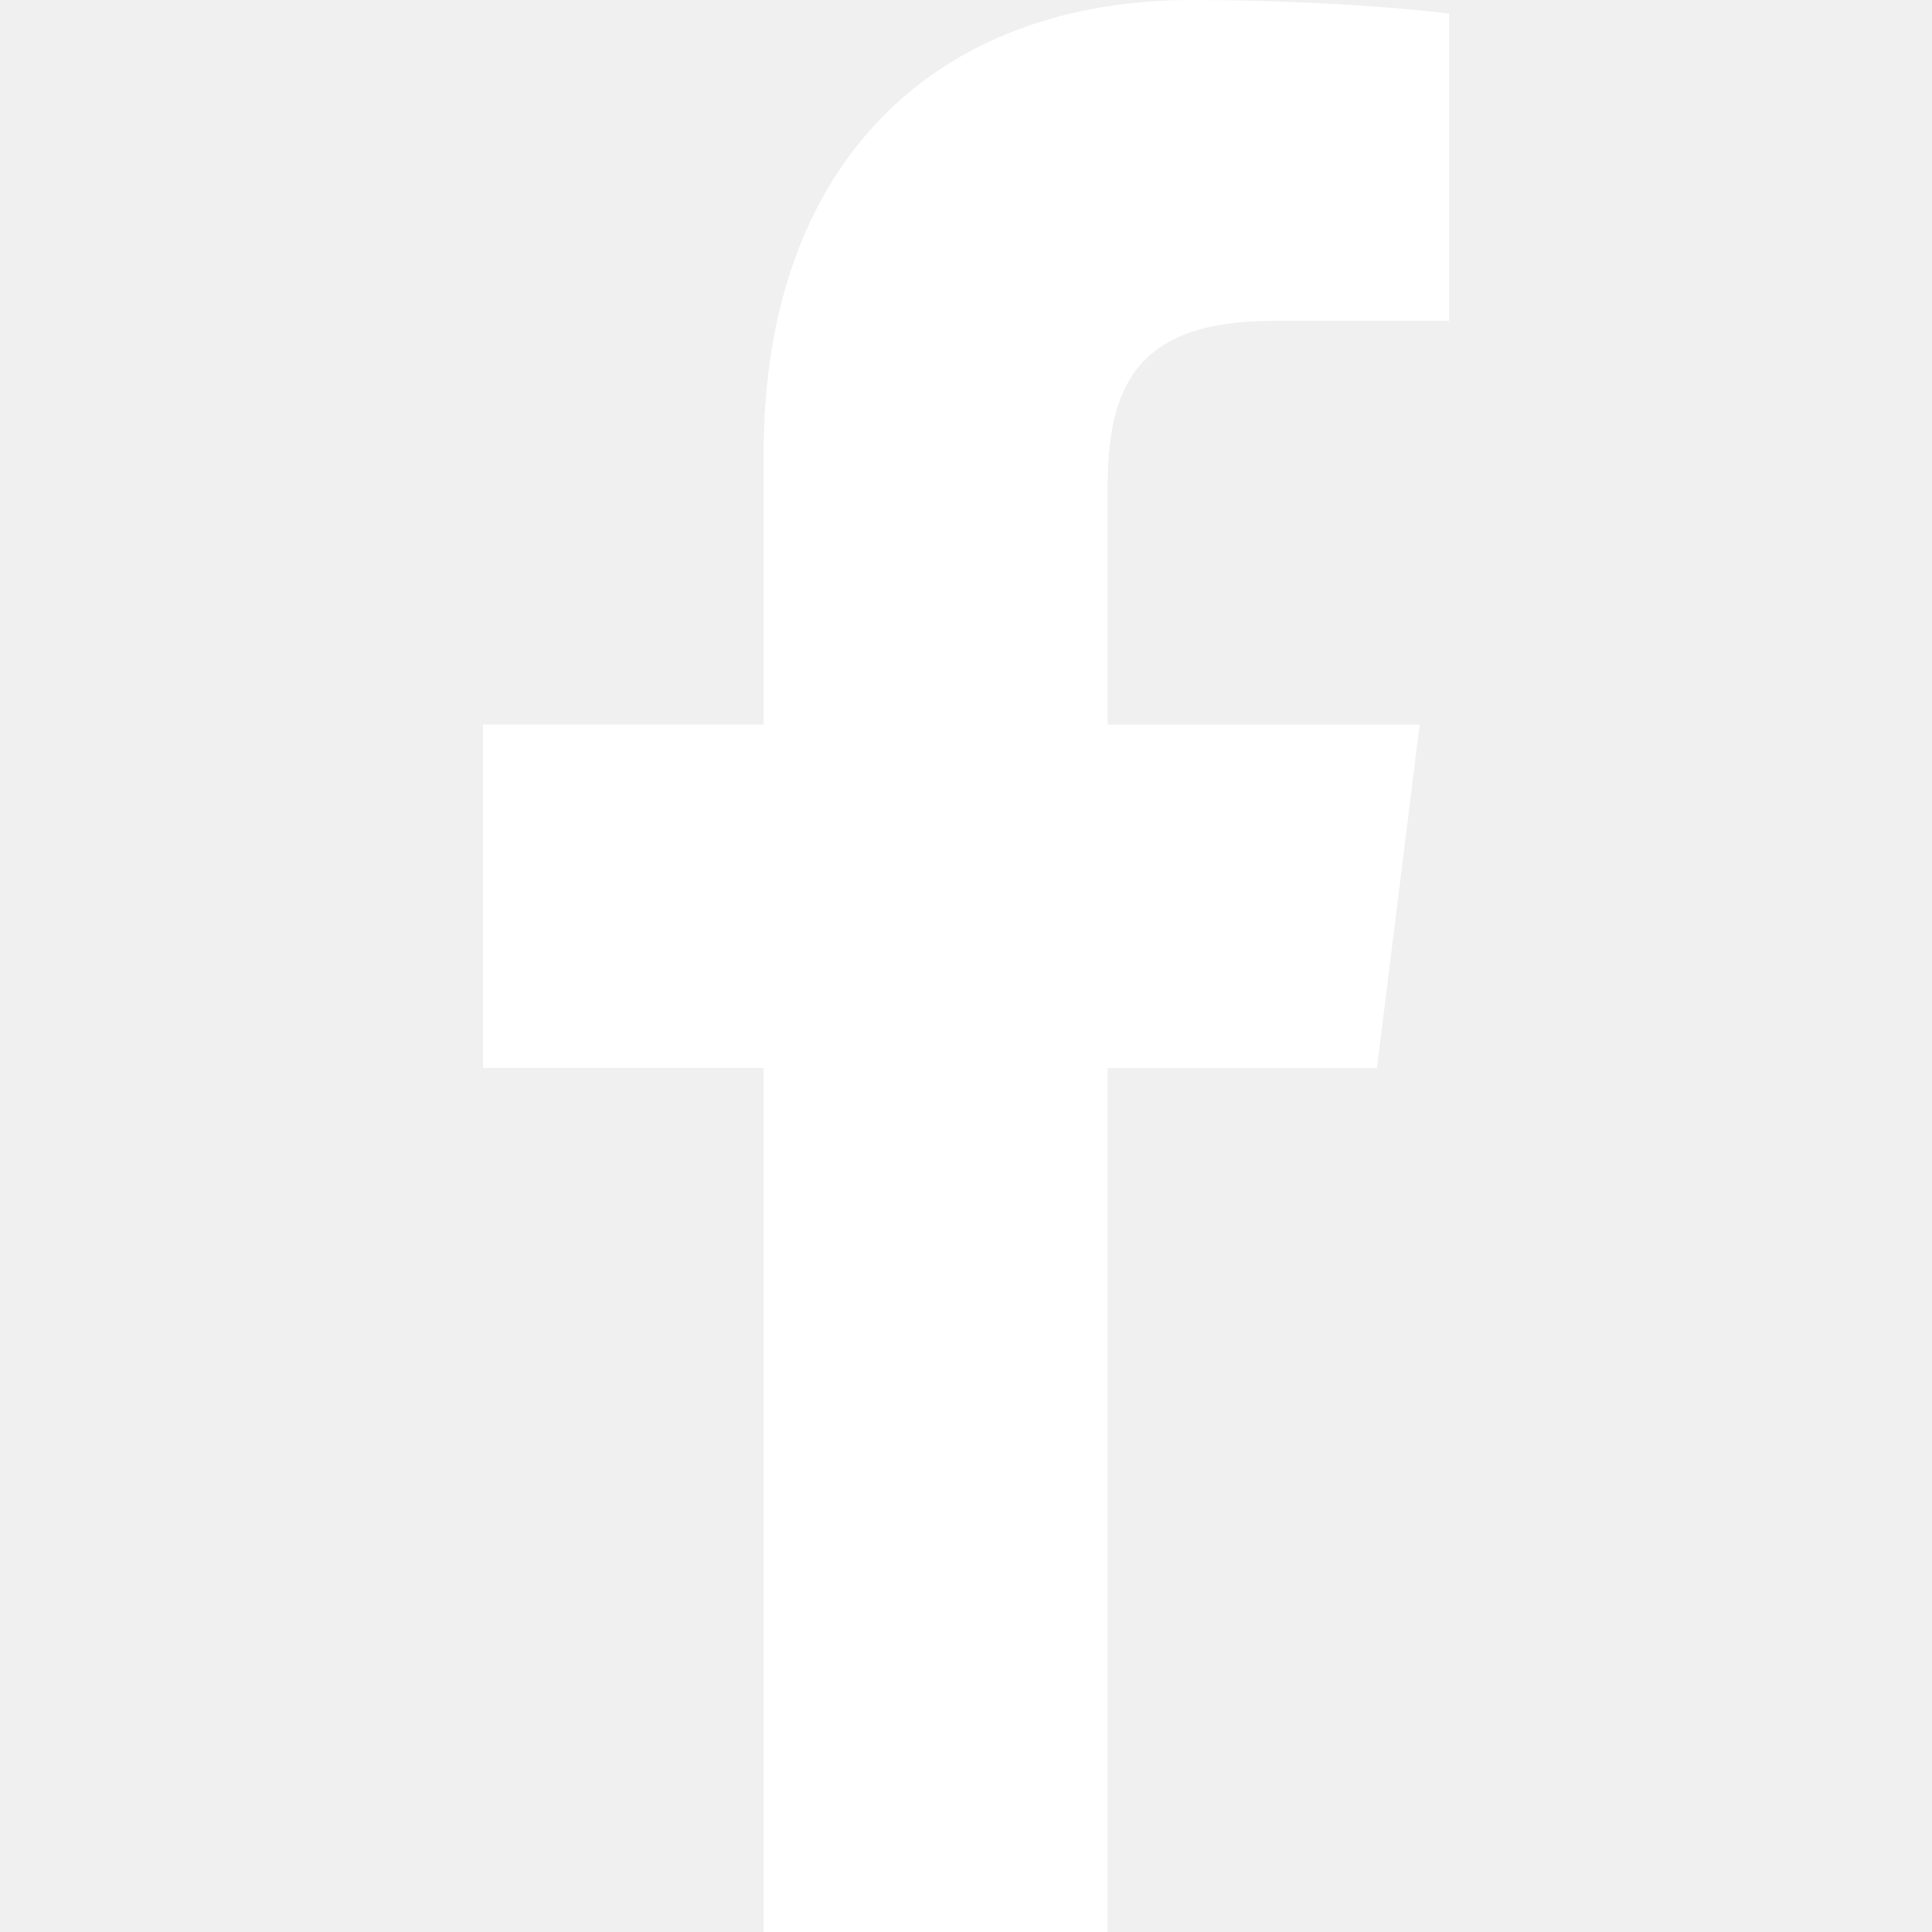
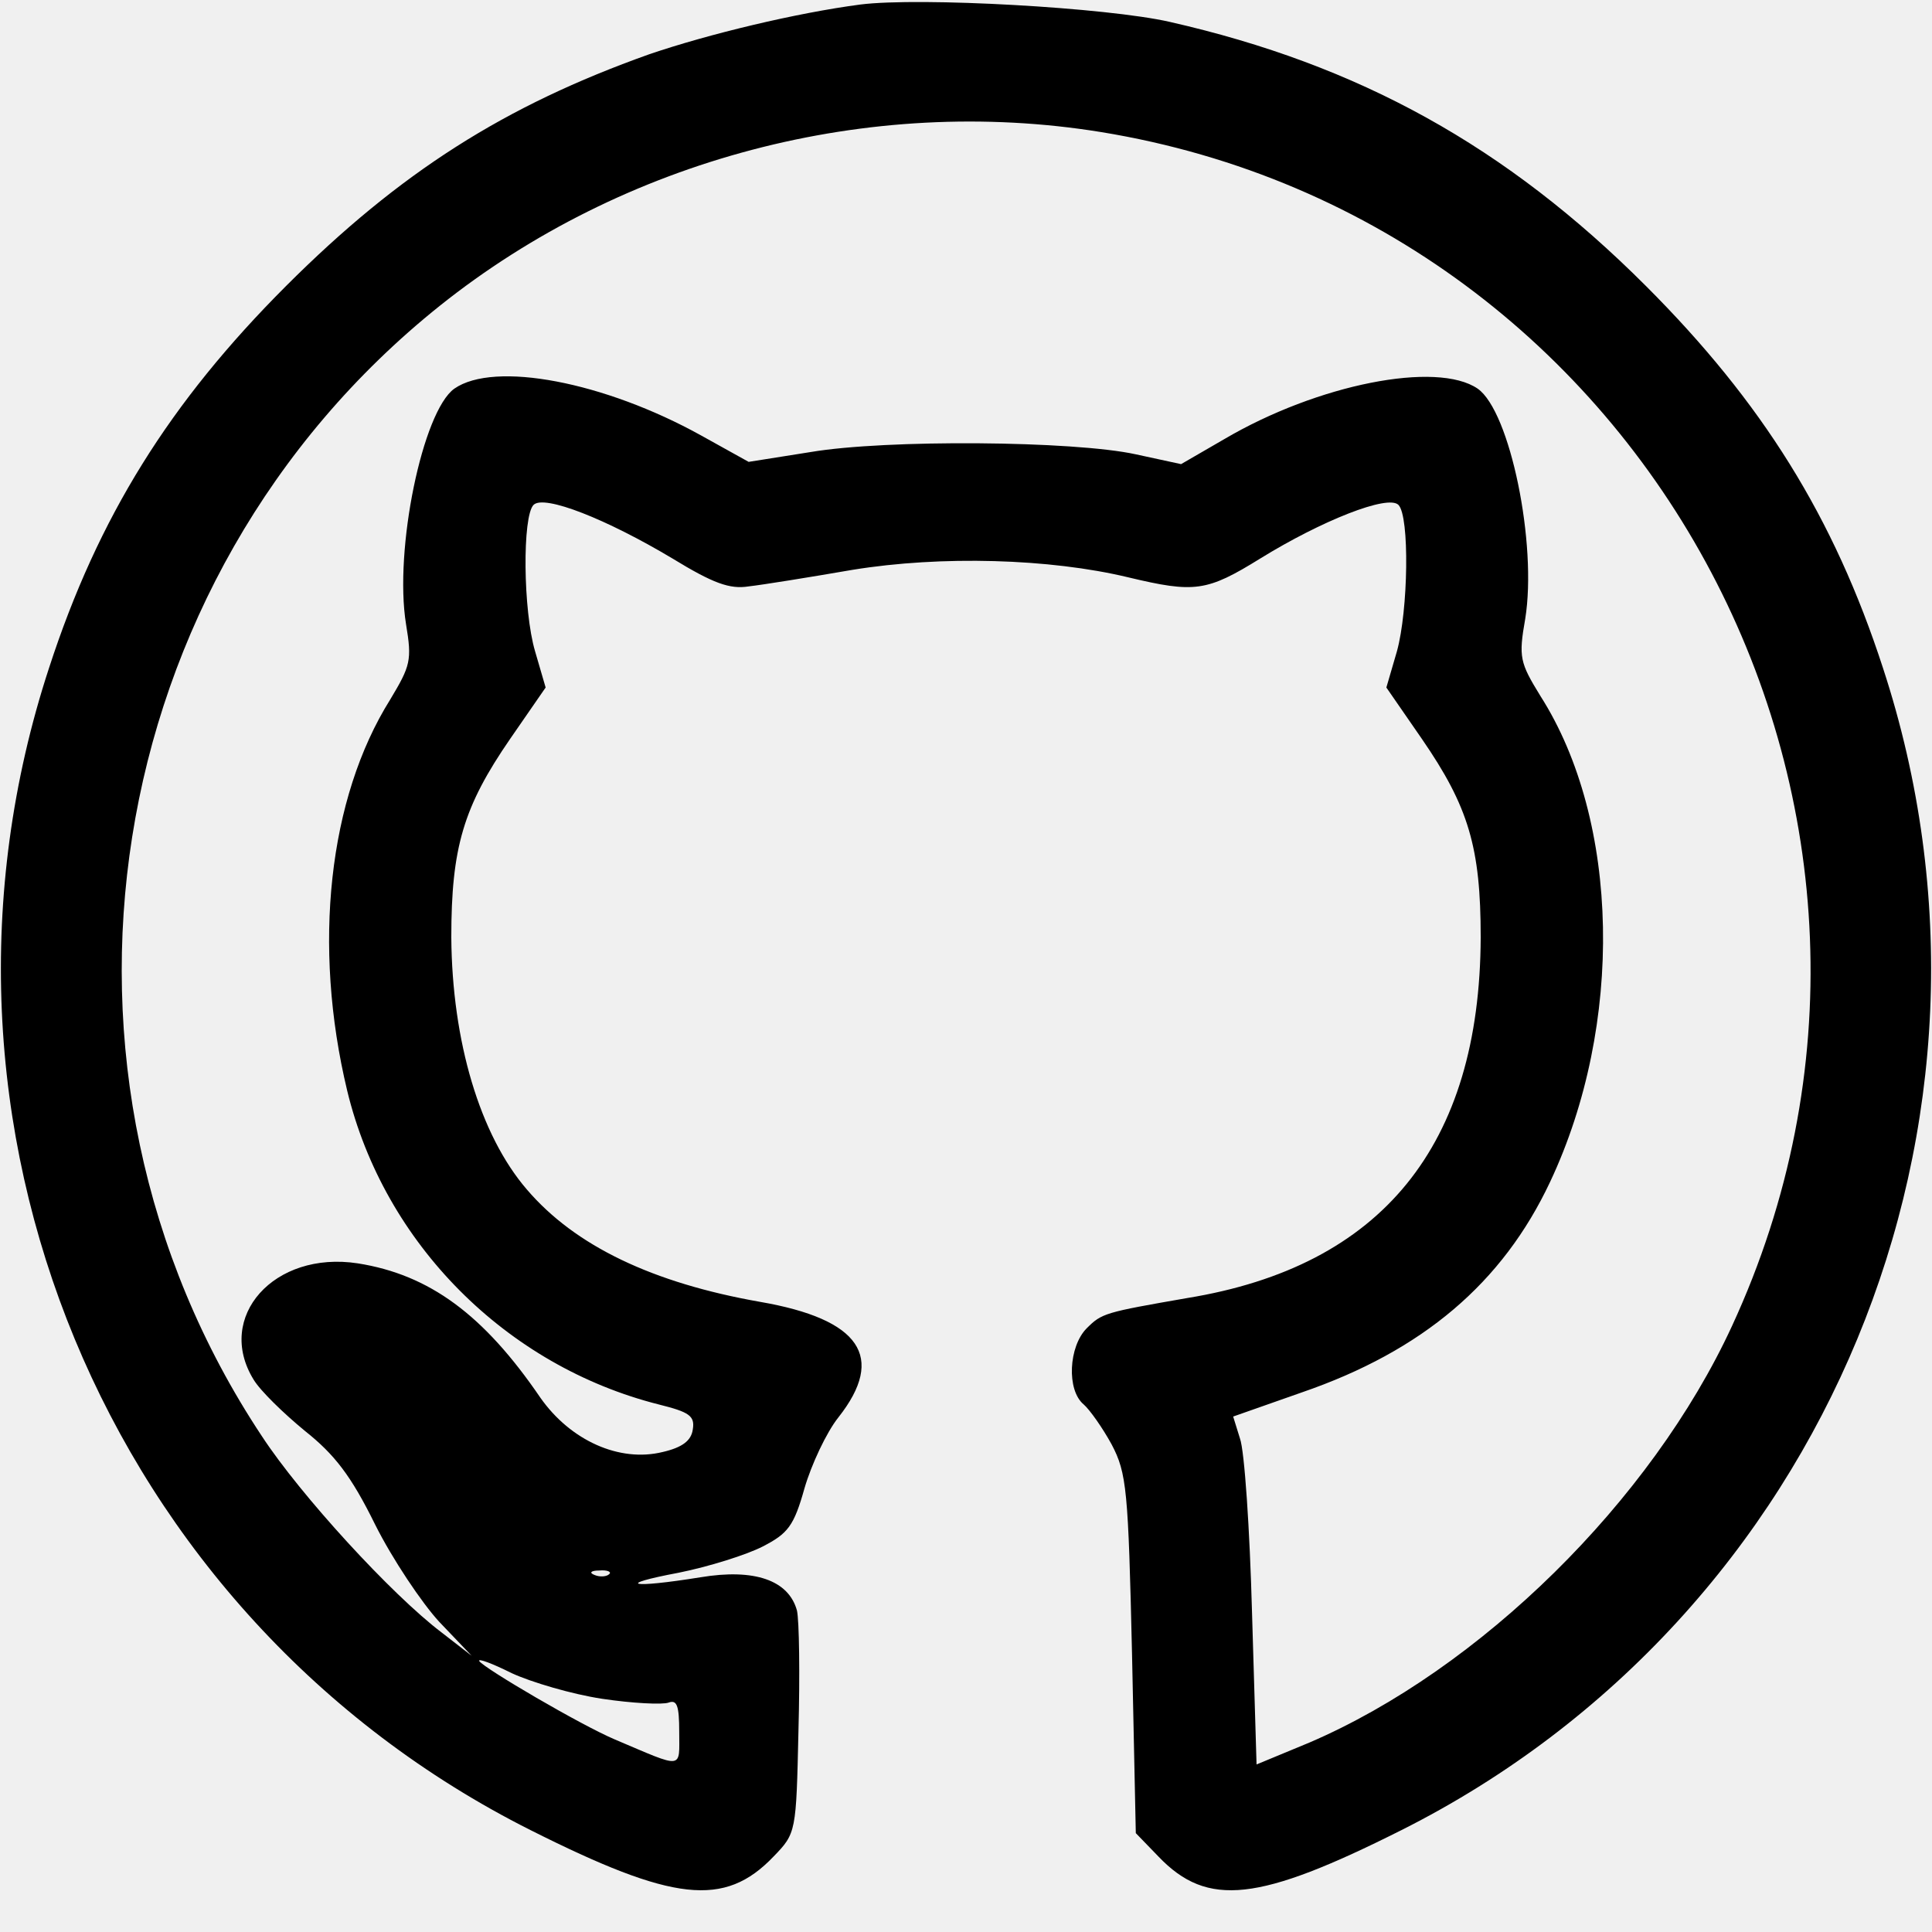
- <svg xmlns="http://www.w3.org/2000/svg" width="16" height="16" viewBox="0 0 16 16" fill="none">
-   <path d="M10.54 2.657H12.001V0.113C11.749 0.078 10.882 0 9.873 0C7.767 0 6.324 1.325 6.324 3.759V6H4V8.844H6.324V16H9.173V8.845H11.403L11.757 6.001H9.173V4.041C9.173 3.219 9.395 2.657 10.54 2.657V2.657Z" fill="white" />
+ <svg xmlns="http://www.w3.org/2000/svg" version="1.0" width="256pt" height="256pt" viewBox="0 0 256 256" preserveAspectRatio="xMidYMid meet">
+   <g transform="translate(0,256) scale(0.1,-0.1)" fill="#000000" stroke="none">
+     <path d="M1140 2554 c-84 -11 -201 -39 -280 -66 -191 -68 -330 -156 -481 -307 -154 -154 -249 -306 -314 -506 -197 -601 75 -1257 638 -1540 189 -95 257 -103 322 -35 30 31 30 32 33 167 2 74 1 146 -2 159 -11 40 -56 56 -128 44 -93 -15 -114 -10 -29 6 40 8 91 24 112 35 33 17 41 27 55 77 9 31 29 74 45 94 63 80 29 130 -104 153 -142 25 -245 74 -309 149 -62 72 -99 196 -100 334 0 119 16 173 78 263 l47 68 -14 48 c-16 54 -17 179 -2 194 14 14 97 -19 184 -71 54 -33 76 -41 101 -37 18 2 80 12 138 22 117 19 261 15 365 -10 88 -21 104 -19 175 25 81 50 169 85 183 71 15 -15 13 -140 -2 -194 l-14 -48 47 -68 c62 -90 78 -144 78 -263 -1 -276 -131 -436 -389 -478 -109 -19 -113 -20 -133 -40 -24 -24 -27 -82 -4 -101 8 -7 25 -31 37 -53 20 -38 22 -60 27 -278 l5 -237 30 -31 c65 -68 133 -60 322 35 563 283 835 939 638 1540 -65 200 -160 352 -314 506 -185 185 -380 293 -631 350 -83 19 -331 33 -410 23z m319 -169 c730 -119 1147 -909 836 -1582 -107 -232 -334 -455 -560 -552 l-70 -29 -6 201 c-3 111 -10 215 -16 231 l-9 29 91 32 c160 55 266 145 329 279 98 208 93 478 -13 644 -27 44 -29 51 -20 102 16 99 -20 275 -63 305 -54 37 -212 6 -336 -67 l-57 -33 -60 13 c-82 18 -331 20 -431 3 l-82 -13 -63 35 c-128 71 -274 99 -327 62 -42 -30 -80 -213 -64 -312 8 -48 6 -55 -21 -100 -82 -131 -103 -326 -57 -518 49 -203 211 -365 413 -416 40 -10 48 -15 45 -33 -2 -15 -14 -24 -40 -30 -57 -14 -122 15 -162 72 -75 110 -147 163 -242 178 -111 17 -189 -71 -138 -154 9 -15 40 -45 68 -68 39 -31 61 -59 93 -124 23 -46 62 -104 85 -129 l43 -45 -40 31 c-66 50 -187 182 -238 260 -320 482 -217 1136 236 1498 243 194 568 280 876 230z m-652 -1911 c-3 -3 -12 -4 -19 -1 -8 3 -5 6 6 6 11 1 17 -2 13 -5z m-9 -165 c40 -6 80 -8 88 -5 11 4 14 -4 14 -39 0 -50 7 -49 -85 -10 -45 19 -173 94 -180 104 -2 4 17 -3 43 -16 26 -12 80 -28 120 -34z" />
+   </g>
</svg>
